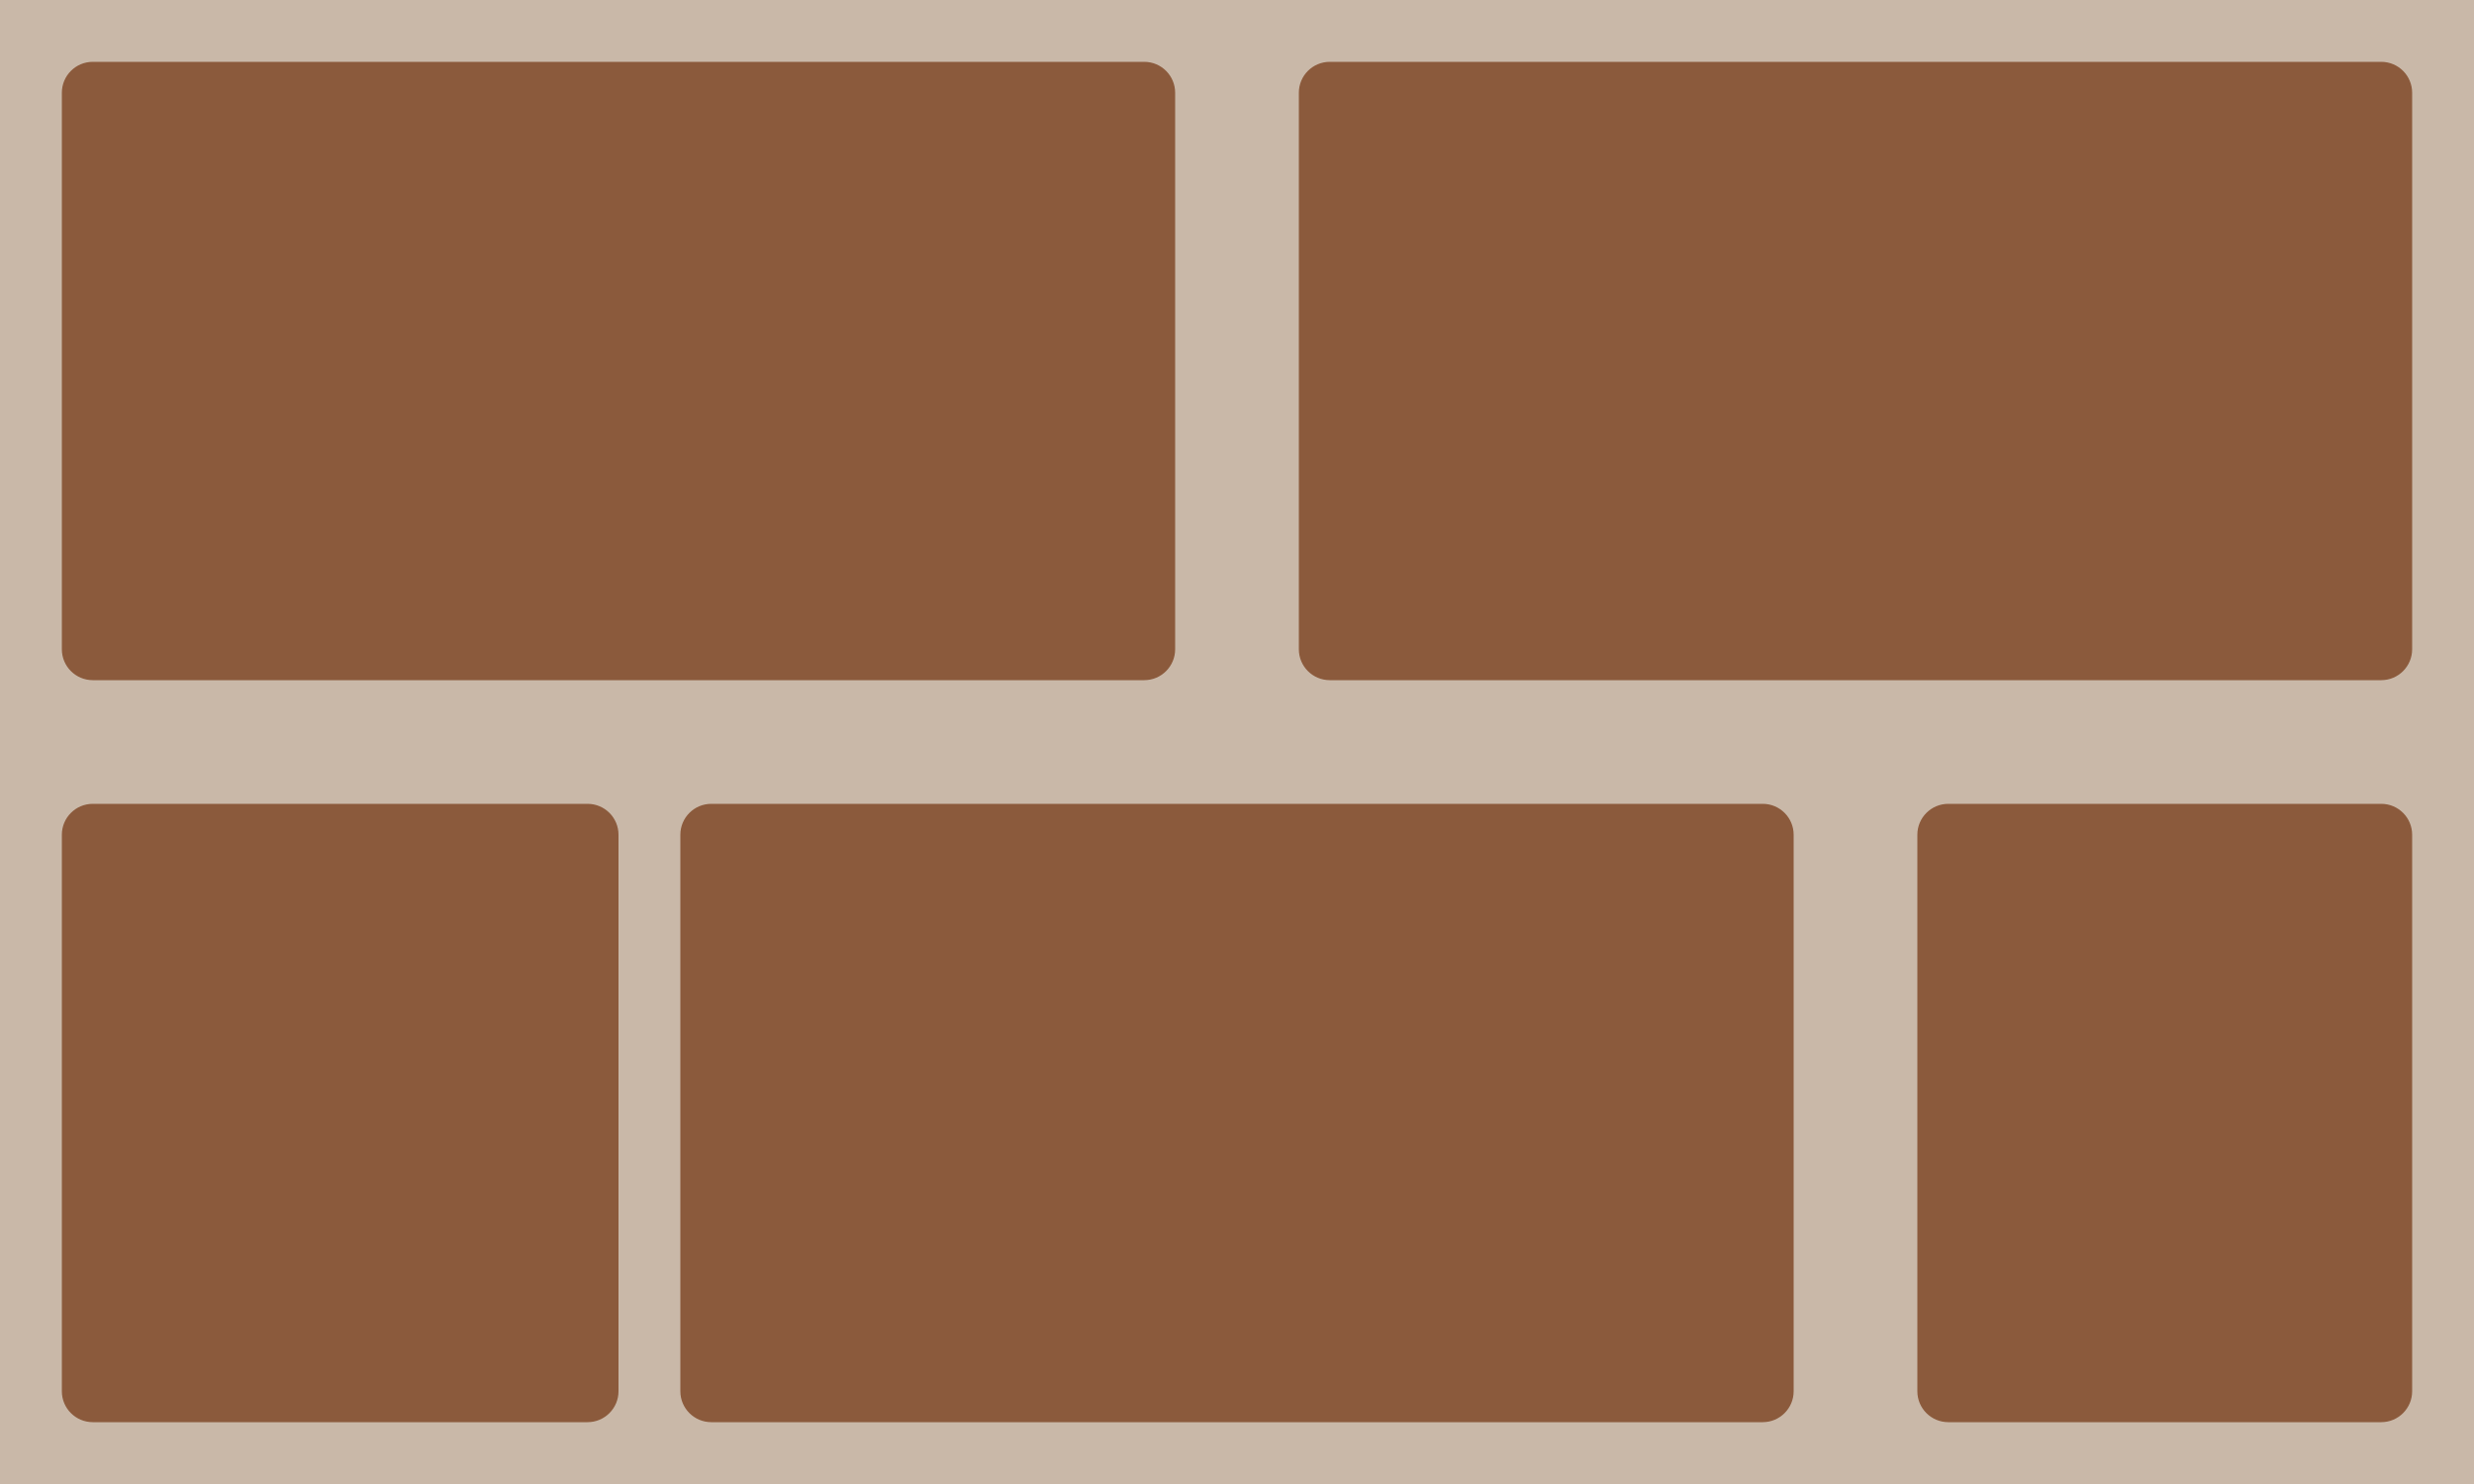
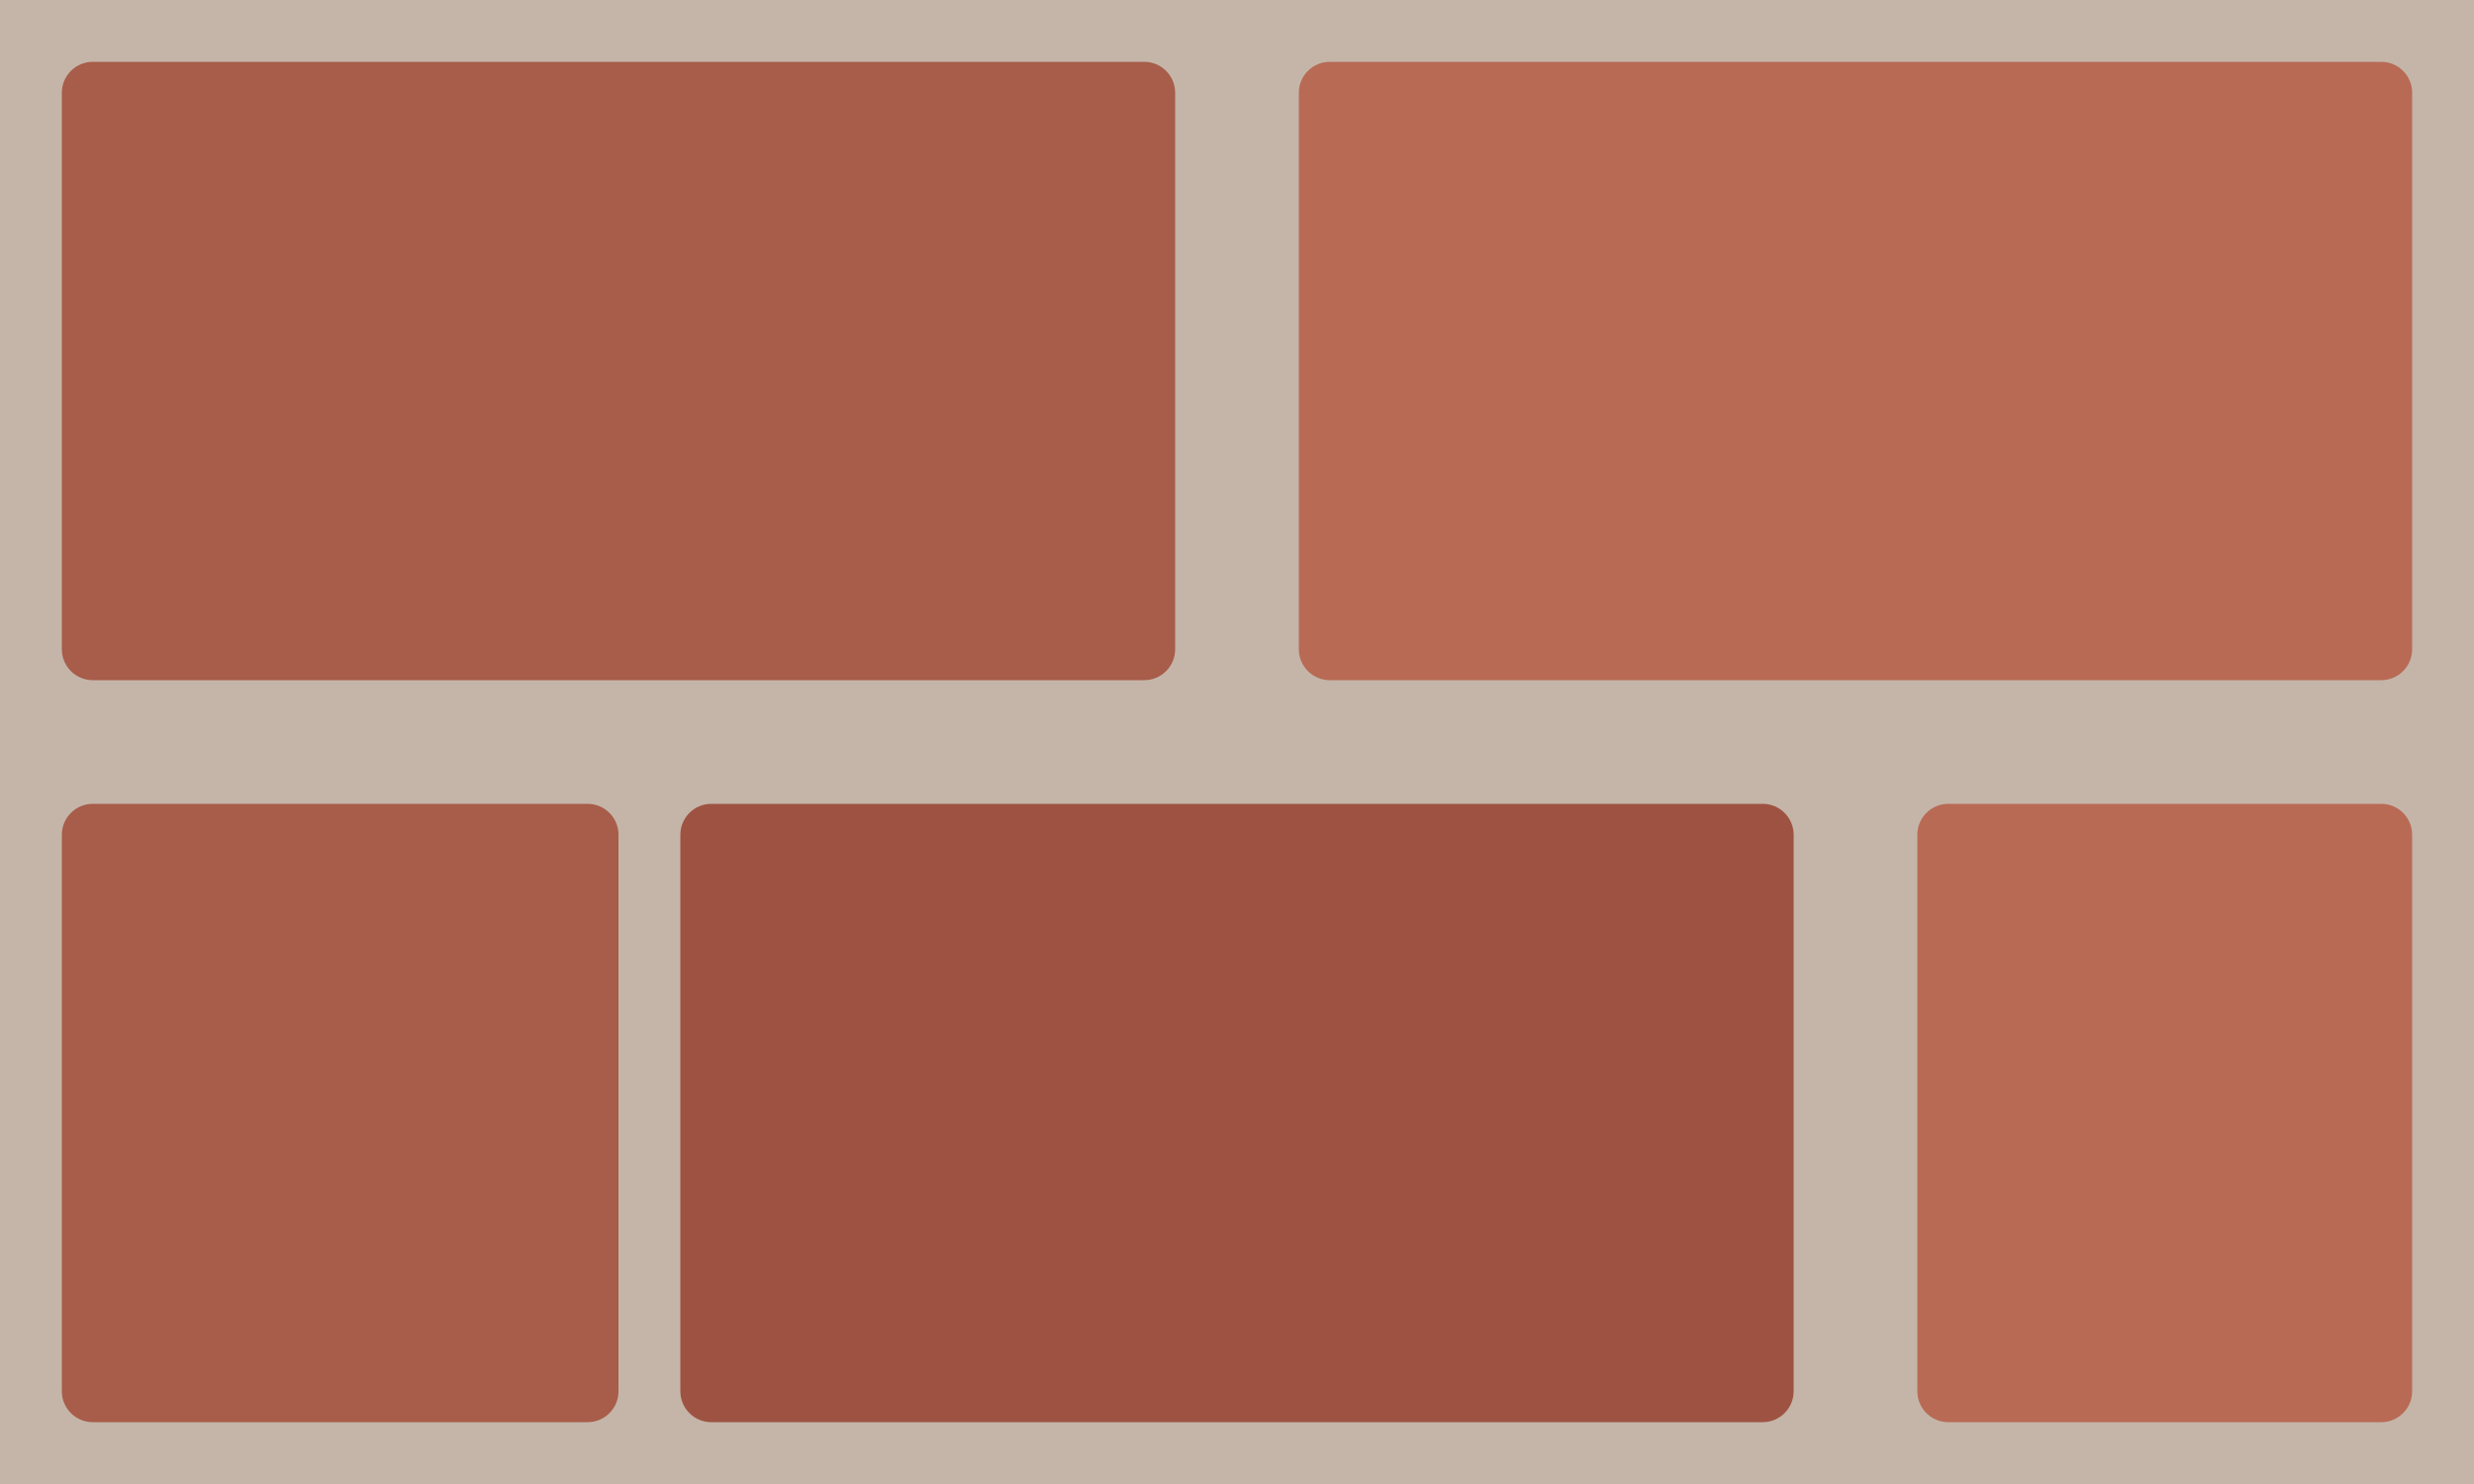
<svg xmlns="http://www.w3.org/2000/svg" width="80" height="48" viewBox="0 0 80 48">
  <defs>
    <pattern id="brick" x="0" y="0" width="80" height="48" patternUnits="userSpaceOnUse">
-       <rect width="80" height="48" fill="#c9b8a8" />
-       <rect x="2" y="2" width="36" height="20" fill="#8b5a3c" rx="1" />
-       <rect x="42" y="2" width="36" height="20" fill="#8b5a3c" rx="1" />
-       <rect x="22" y="26" width="36" height="20" fill="#8b5a3c" rx="1" />
-       <rect x="62" y="26" width="16" height="20" fill="#8b5a3c" rx="1" />
-       <rect x="2" y="26" width="18" height="20" fill="#8b5a3c" rx="1" />
+       <rect width="80" height="48" fill="#c4b5a8" />
+       <rect x="2" y="2" width="36" height="20" fill="#a85c4a" rx="1" />
+       <rect x="42" y="2" width="36" height="20" fill="#b86a55" rx="1" />
+       <rect x="22" y="26" width="36" height="20" fill="#9e5342" rx="1" />
+       <rect x="62" y="26" width="16" height="20" fill="#b86a55" rx="1" />
+       <rect x="2" y="26" width="18" height="20" fill="#a85c4a" rx="1" />
    </pattern>
  </defs>
  <rect width="80" height="48" fill="url(#brick)" />
</svg>
